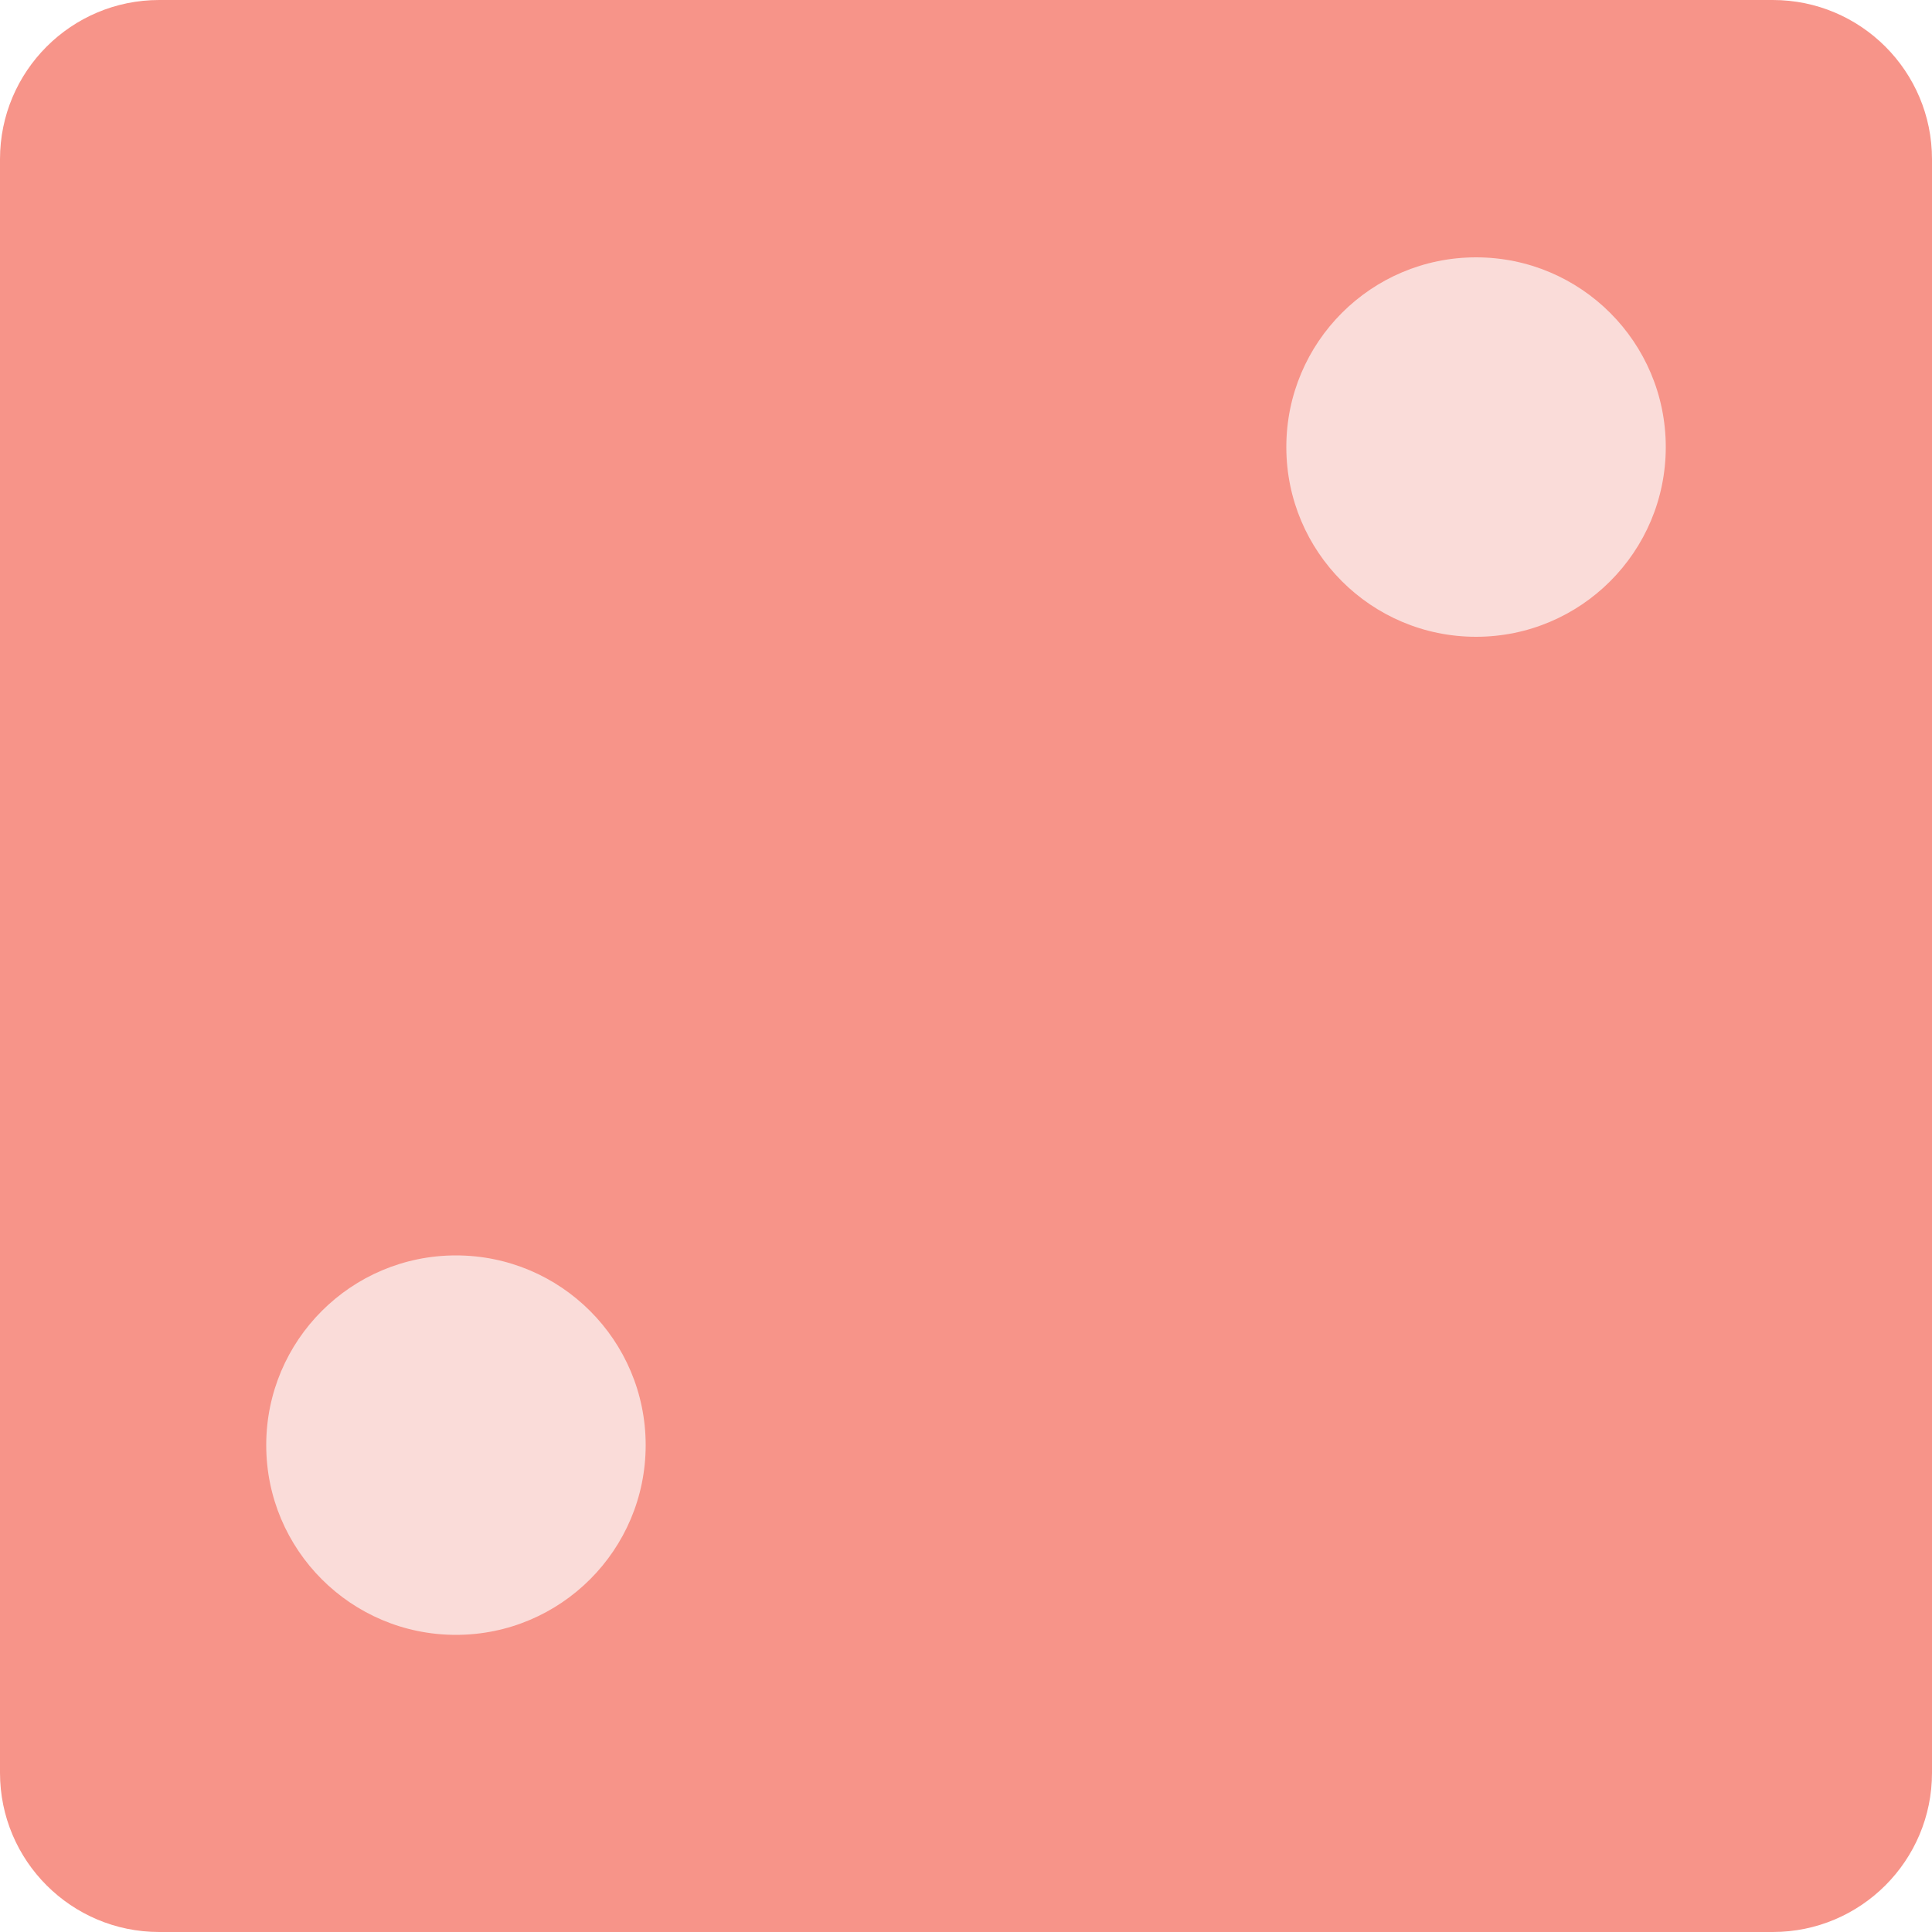
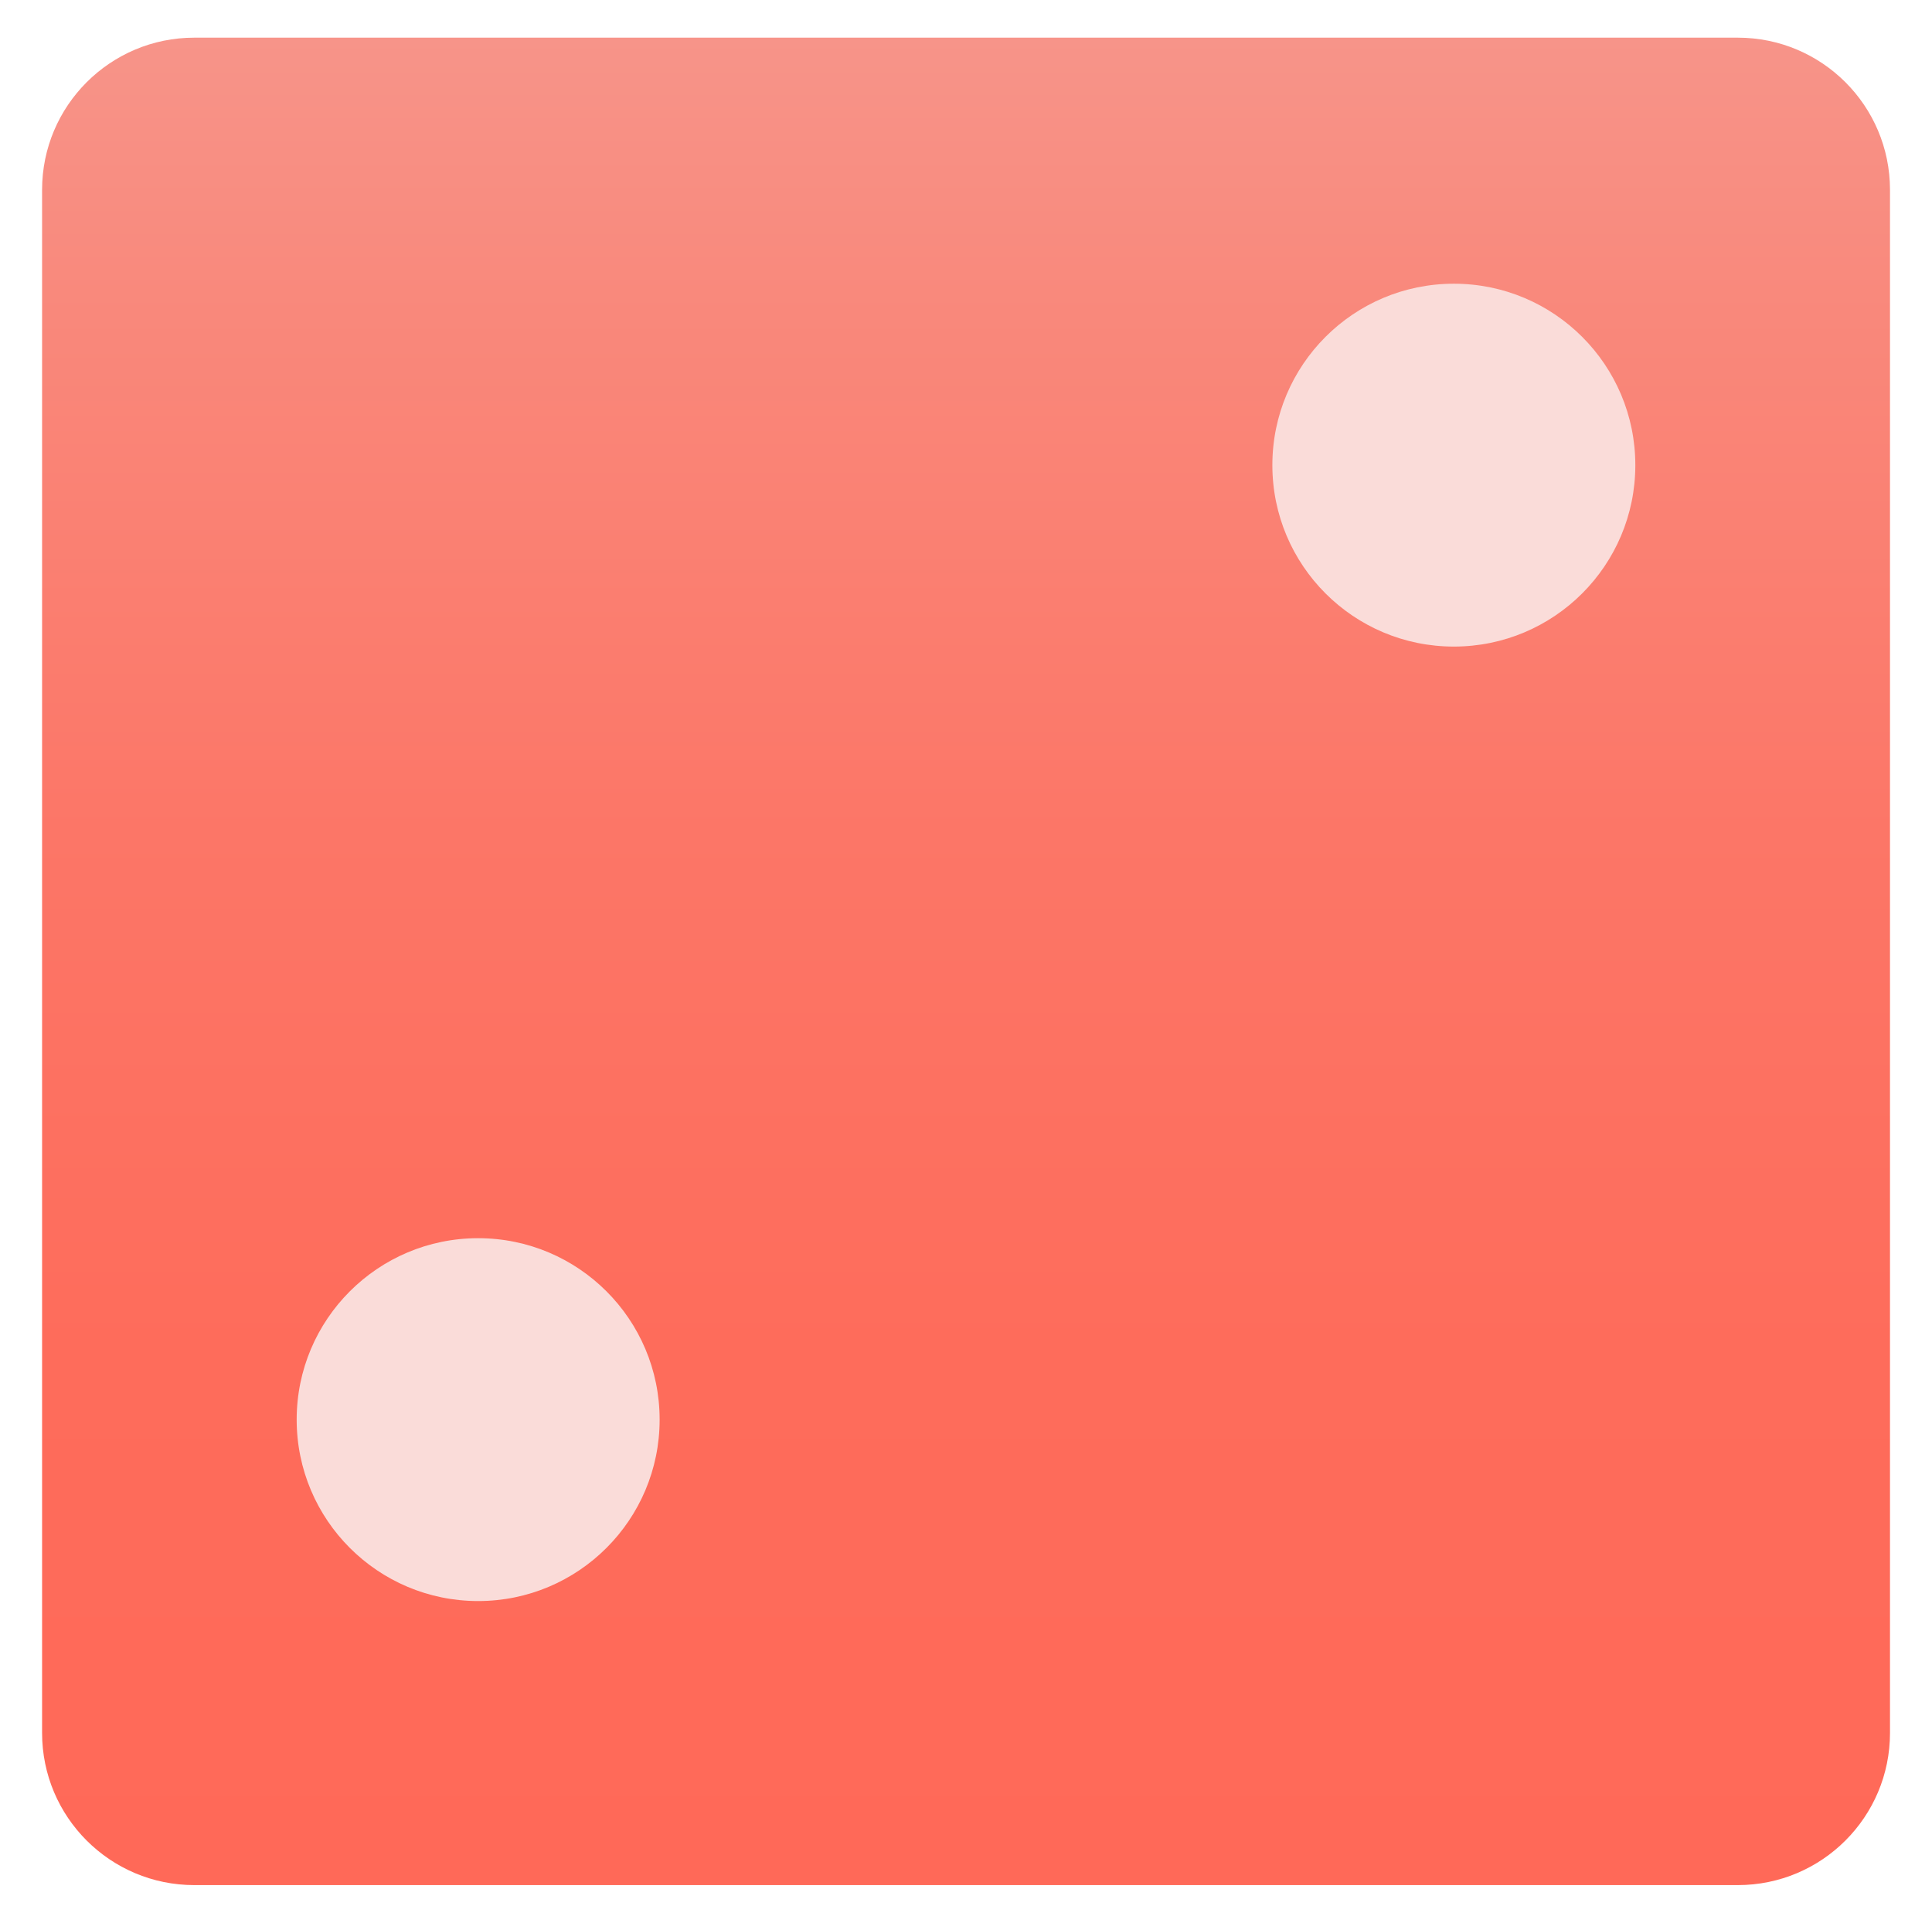
- <svg xmlns="http://www.w3.org/2000/svg" id="Layer_1" viewBox="0 0 50 50">
+ <svg xmlns="http://www.w3.org/2000/svg" id="Layer_1" viewBox="0 0 232.29 231.24">
  <defs>
-     <style>.cls-1{fill:#f79489;}.cls-2{fill:#fadcd9;}</style>
+     <style>.cls-1{fill:url(#linear-gradient);}.cls-2{fill:#fadcd9;}</style>
+     <linearGradient id="linear-gradient" x1="116.14" y1="4.53" x2="116.14" y2="226.71" gradientUnits="userSpaceOnUse">
+       <stop offset="0" stop-color="#f79489" />
+       <stop offset=".15" stop-color="#f9887b" />
+       <stop offset=".43" stop-color="#fc7667" />
+       <stop offset=".71" stop-color="#fe6c5b" />
+       <stop offset="1" stop-color="#ff6958" />
+     </linearGradient>
  </defs>
-   <rect class="cls-1" width="50" height="50" rx="4.12" ry="4.12" />
+   <rect class="cls-1" x="5.06" y="4.53" width="222.18" height="222.18" rx="18.3" ry="18.3" />
  <g>
-     <circle class="cls-2" cx="38.2" cy="11.57" r="4.91" />
-     <circle class="cls-2" cx="11.8" cy="37.4" r="4.91" />
+     <circle class="cls-2" cx="174.8" cy="55.94" r="21.82" />
+     <circle class="cls-2" cx="57.49" cy="170.73" r="21.82" />
  </g>
</svg>
